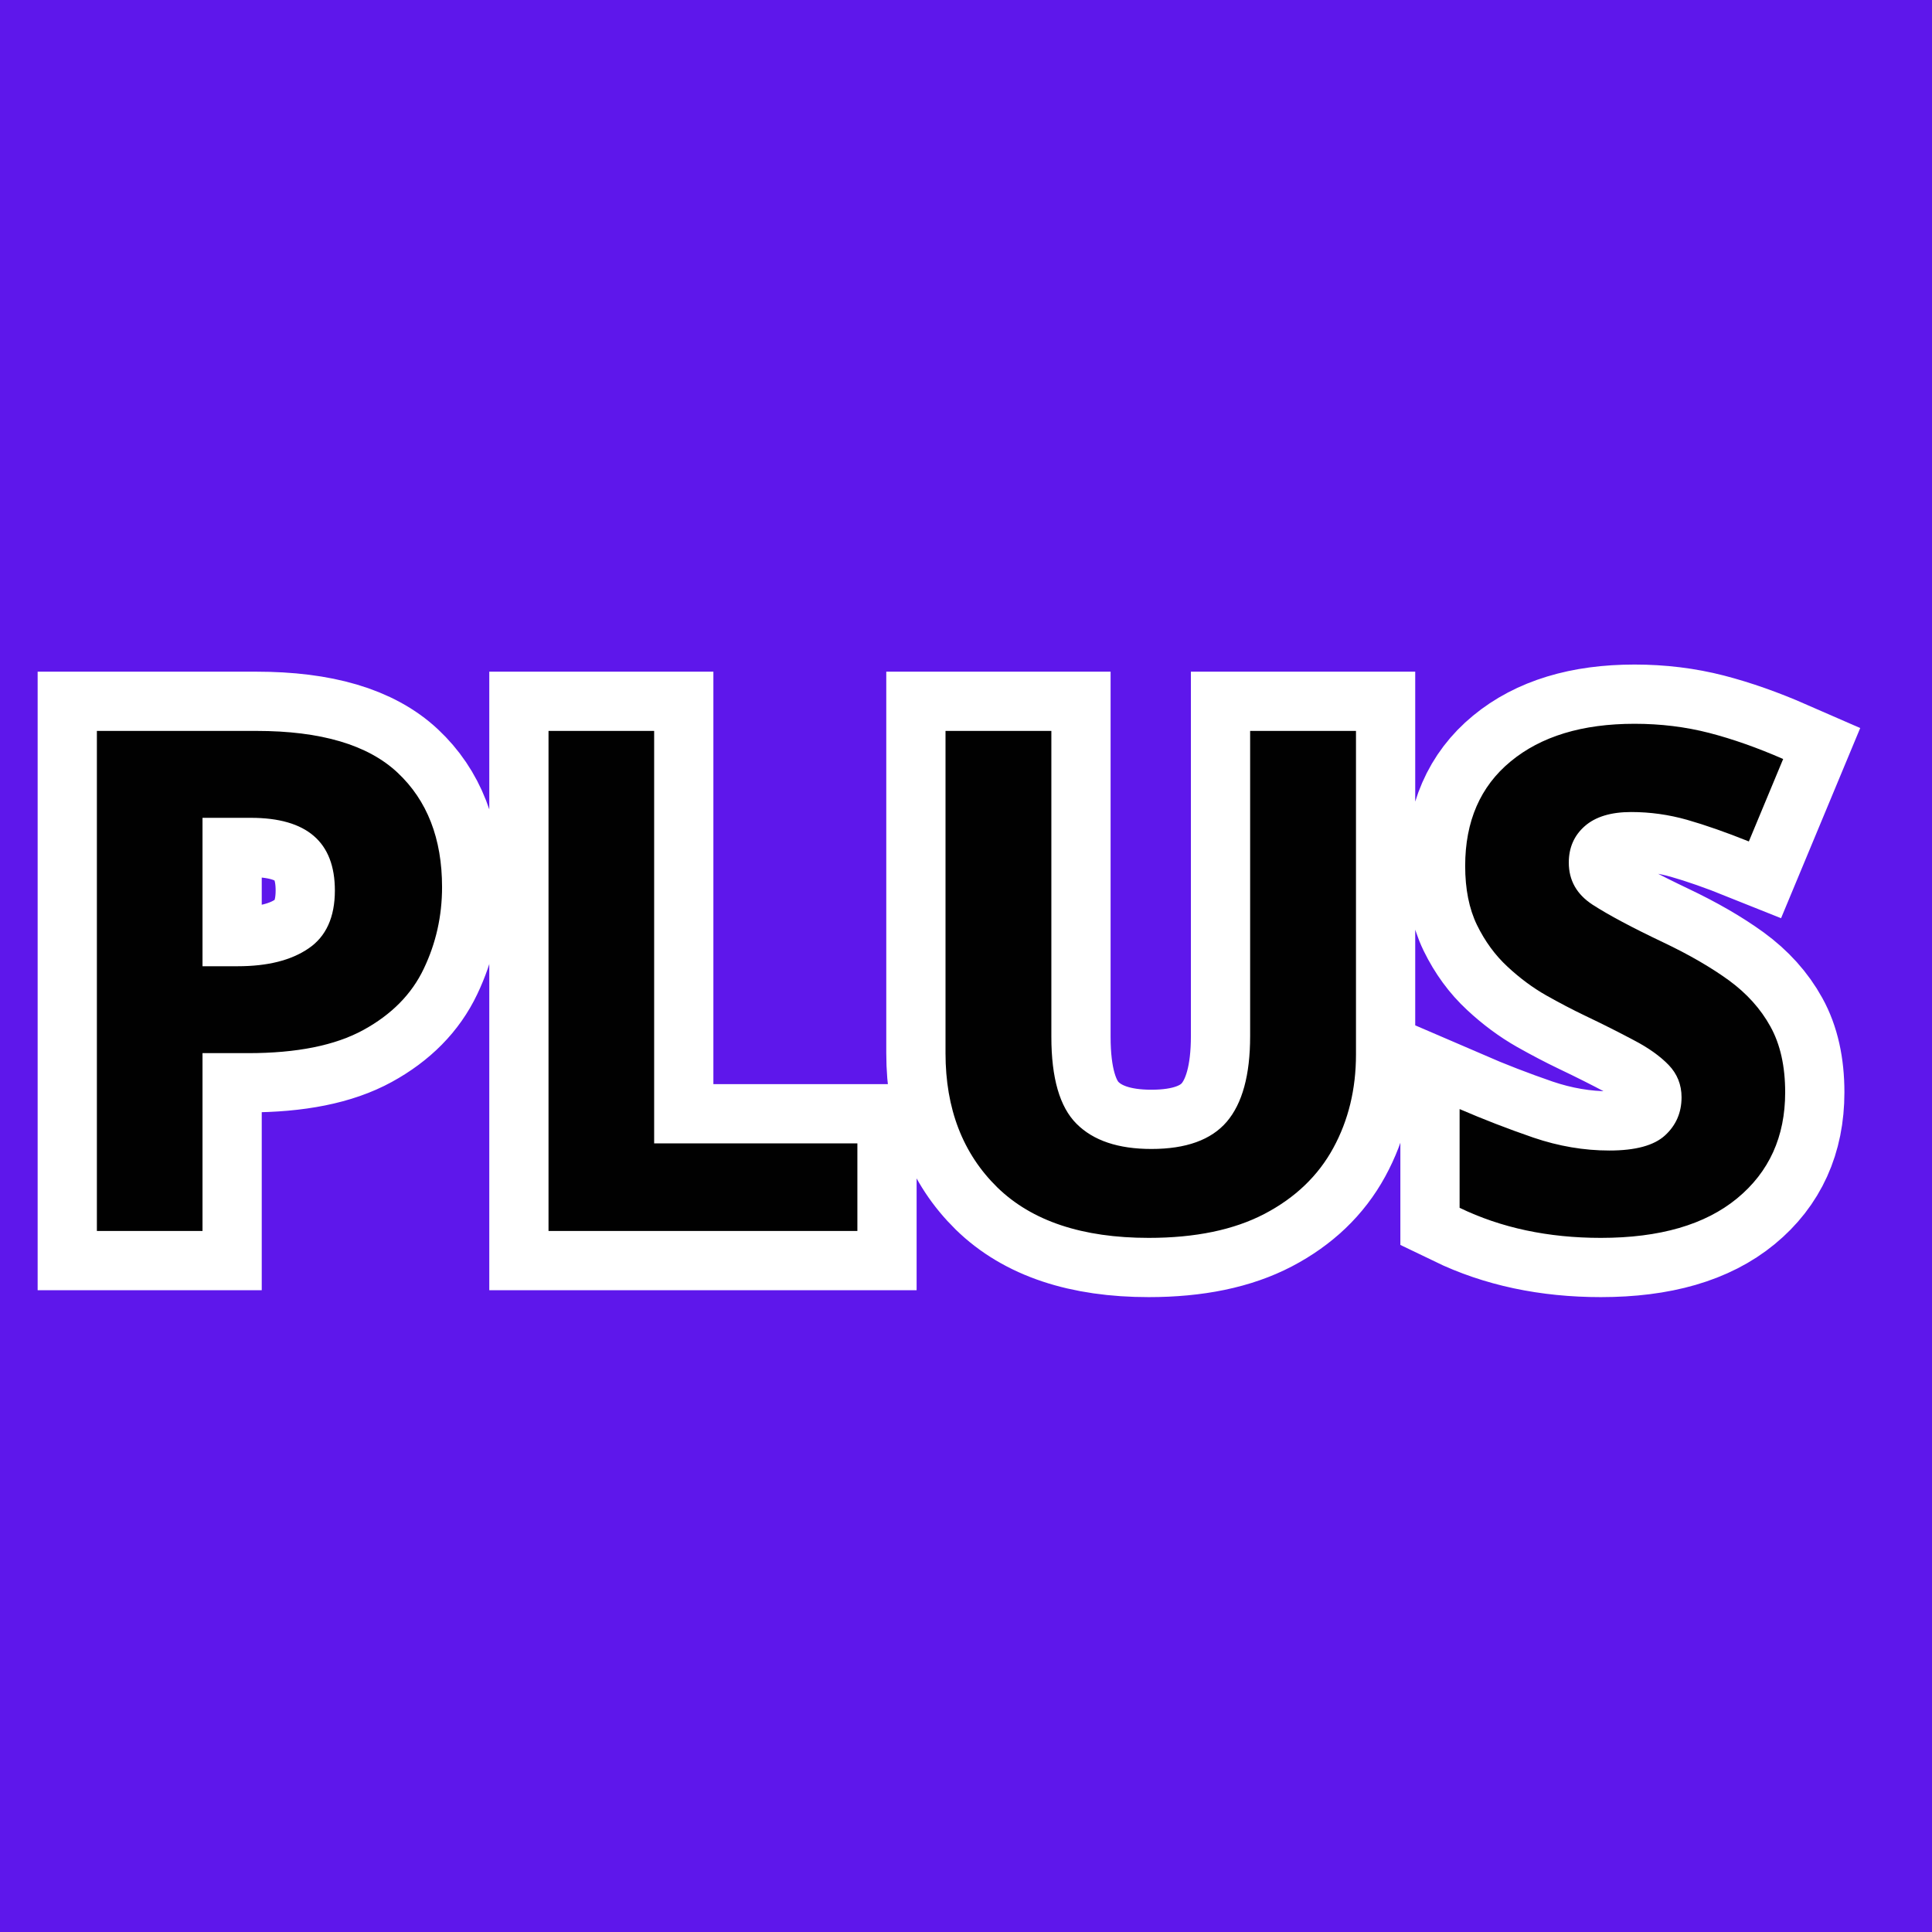
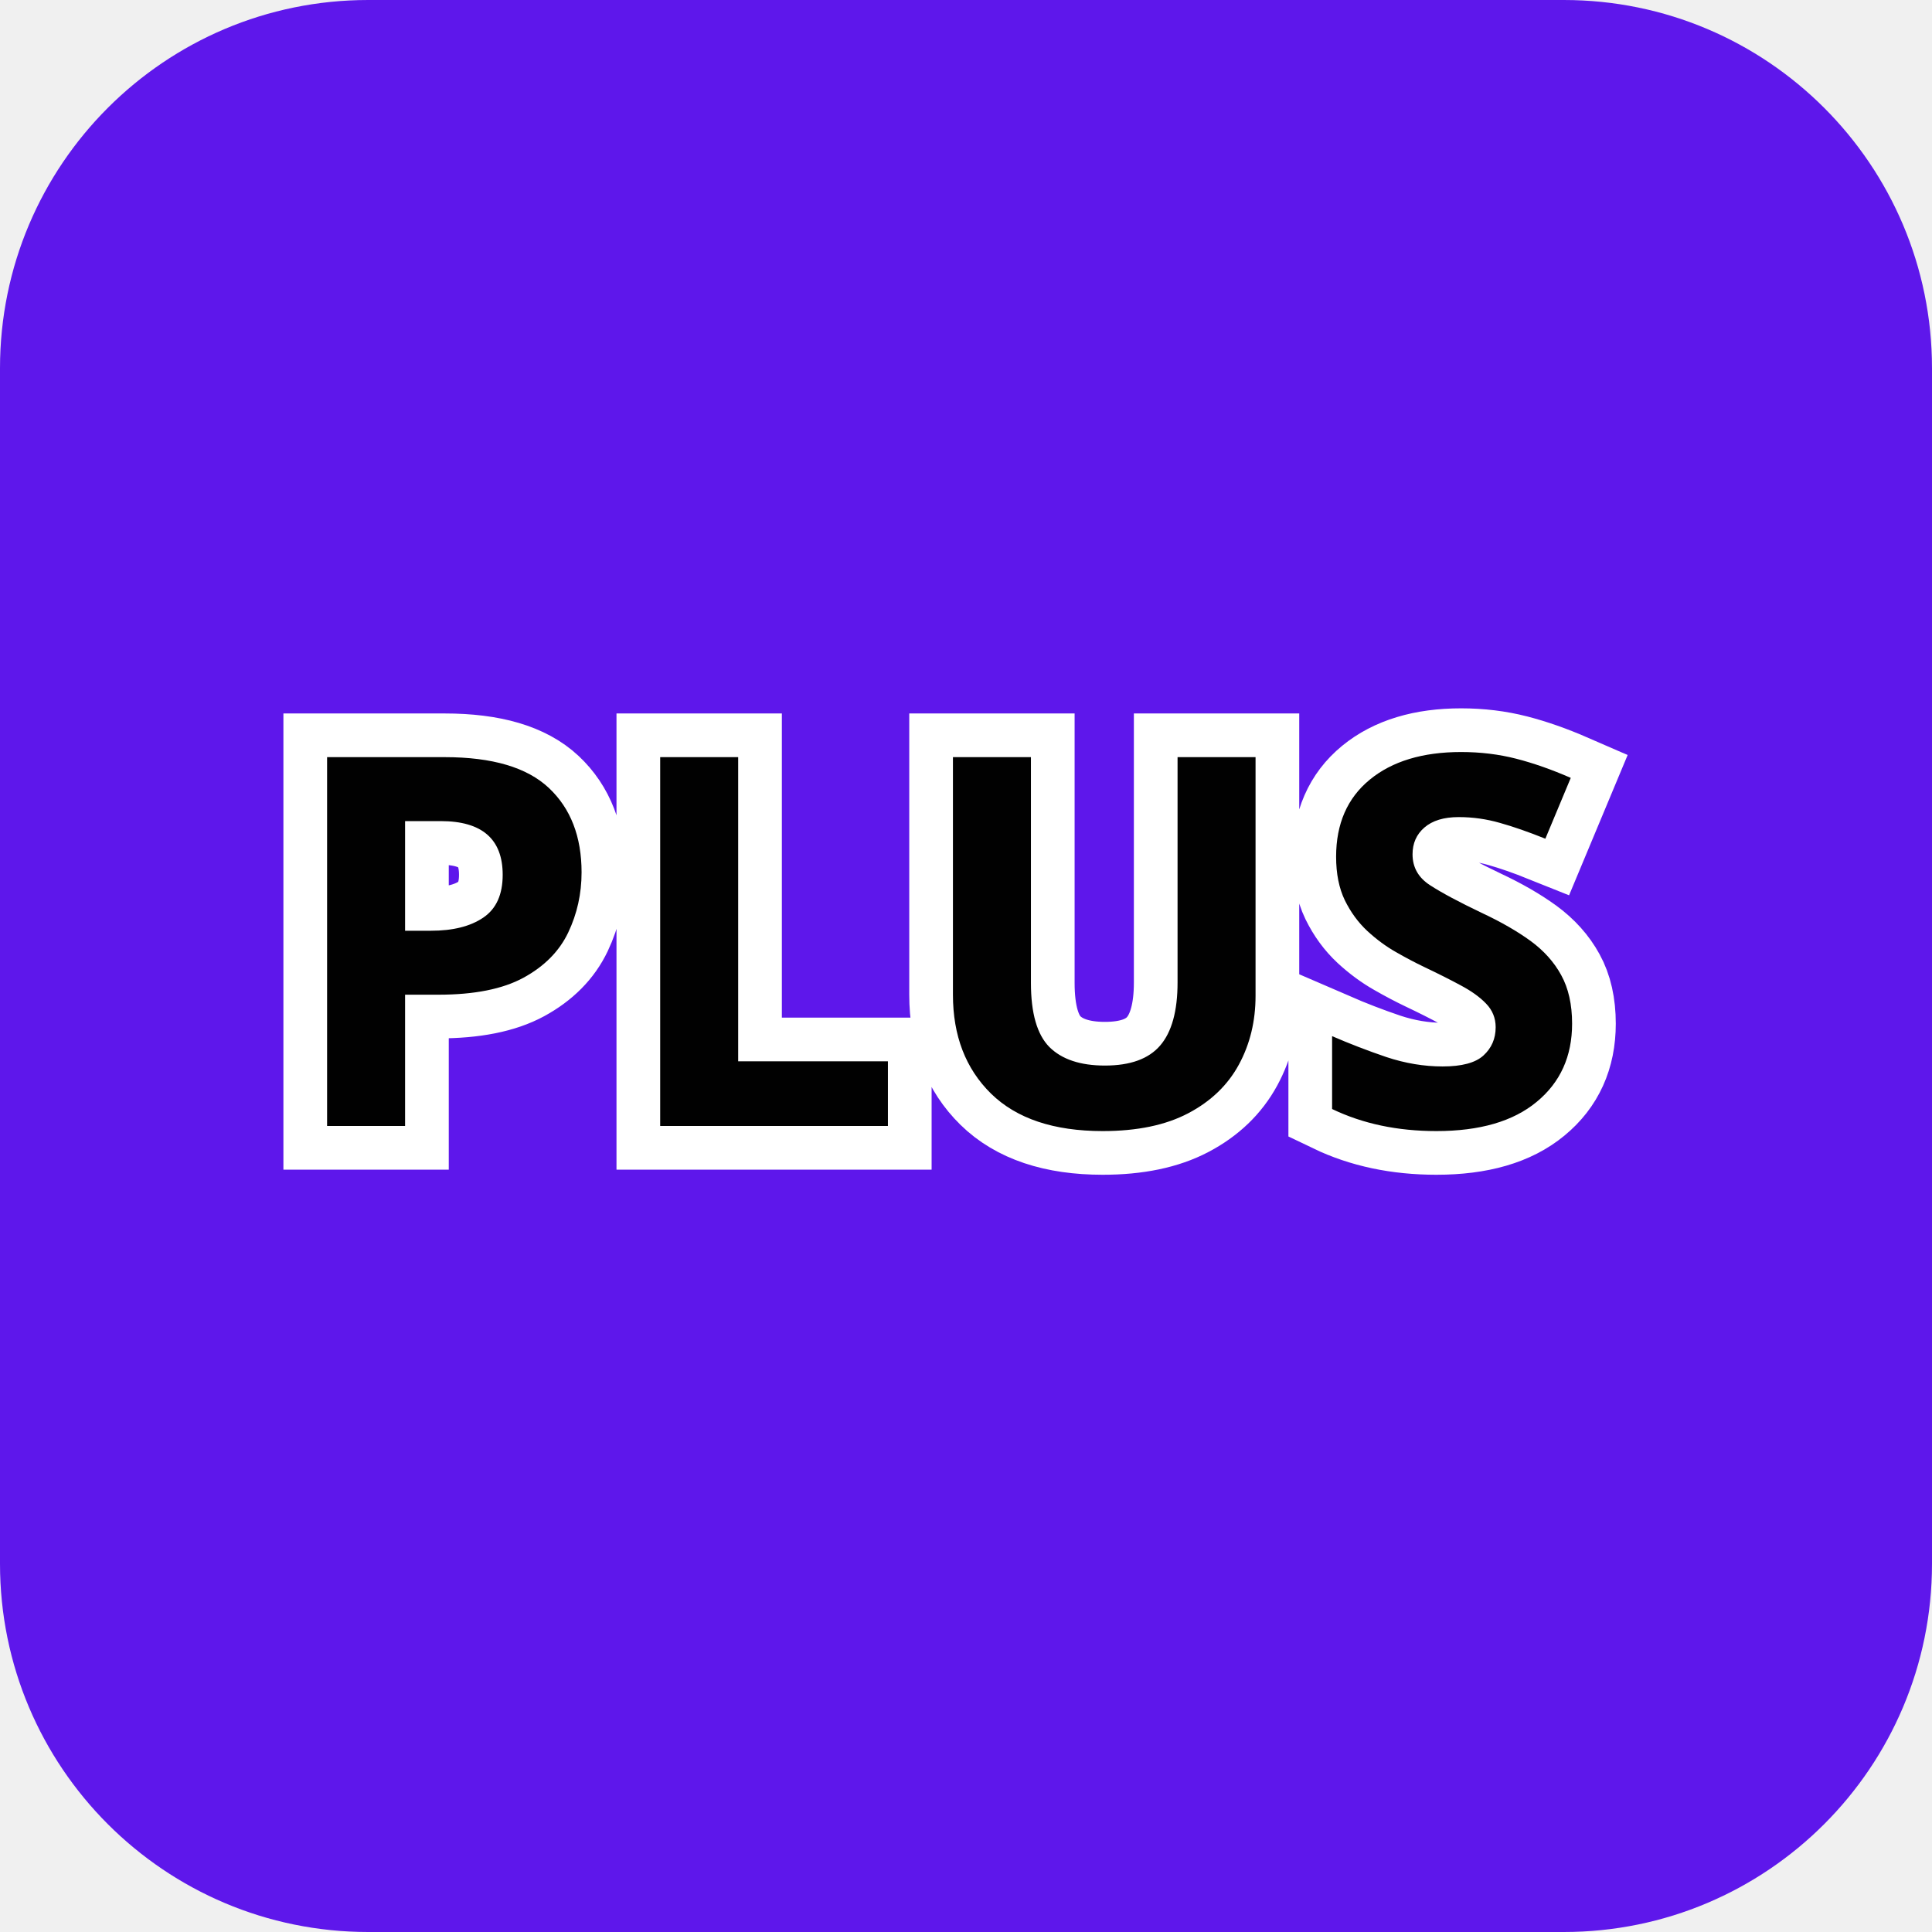
<svg xmlns="http://www.w3.org/2000/svg" width="512" height="512" viewBox="0 0 135.467 135.467" version="1.1" id="svg1">
  <defs id="defs1">
    <linearGradient id="swatch2">
      <stop style="stop-color:#000000;stop-opacity:1;" offset="0" id="stop2" />
    </linearGradient>
  </defs>
-   <rect style="fill:#5e17eb;stroke-width:10.241;stroke-linecap:round;paint-order:stroke fill markers" id="rect1" width="135.467" height="135.467" x="0" y="0" />
-   <text xml:space="preserve" style="font-weight:900;font-size:49.11px;font-family:'Adwaita Sans';-inkscape-font-specification:'Adwaita Sans Heavy';text-align:start;letter-spacing:0.828px;word-spacing:0.073px;writing-mode:lr-tb;direction:ltr;text-anchor:start;fill:#000000;fill-opacity:0.996;stroke:#ffffff;stroke-width:8.307;stroke-dasharray:none;stroke-opacity:1;paint-order:stroke fill markers" x="2.372" y="86.313" id="text2">
-     <tspan id="tspan2" style="fill:#000000;fill-opacity:0.996;stroke-width:8.307;stroke-dasharray:none;paint-order:stroke fill markers" x="2.372" y="86.313">PLUS</tspan>
+   <rect style="fill:#5e17eb;stroke-width:12.171;stroke-linecap:round;paint-order:stroke fill markers" id="rect1" width="135.467" height="135.467" x="0" y="0" ry="25.816" />
+   <text xml:space="preserve" style="font-weight:900;font-size:36.219px;font-family:'Adwaita Sans';-inkscape-font-specification:'Adwaita Sans Heavy';text-align:start;letter-spacing:0.611px;word-spacing:0.054px;writing-mode:lr-tb;direction:ltr;text-anchor:start;white-space:pre;inline-size:187.582;display:inline;fill:#000000;fill-opacity:0.996;stroke:#ffffff;stroke-width:6.126;stroke-dasharray:none;stroke-opacity:1;paint-order:stroke fill markers" x="5.512" y="79.504" id="text2" transform="translate(14.15738,-0.5551912)">
+     <tspan x="5.512" y="79.504" id="tspan1">PLUS</tspan>
  </text>
</svg>
